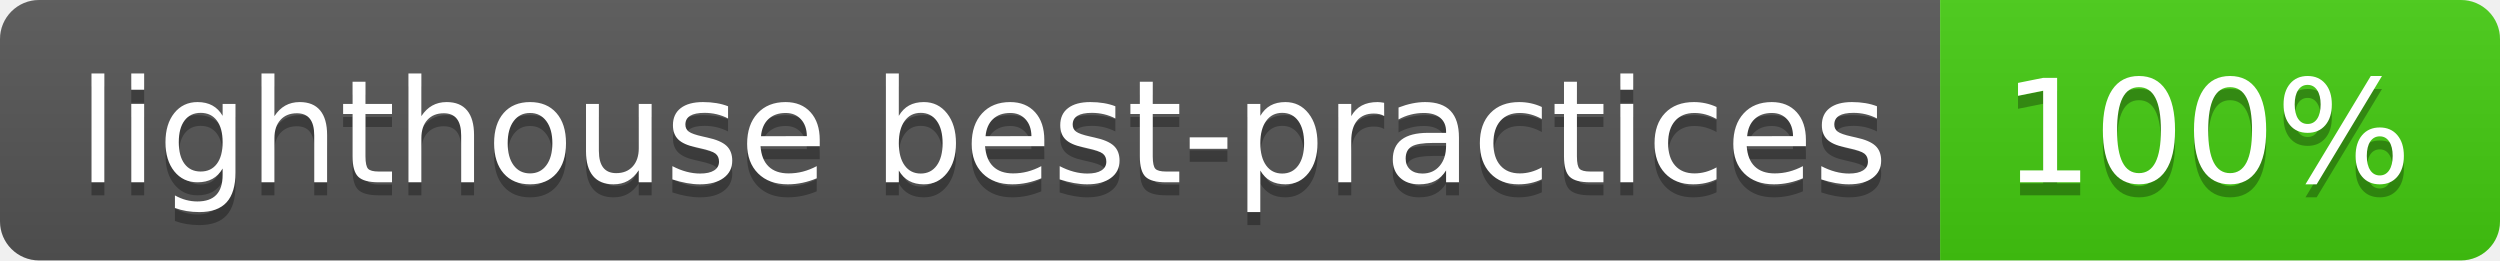
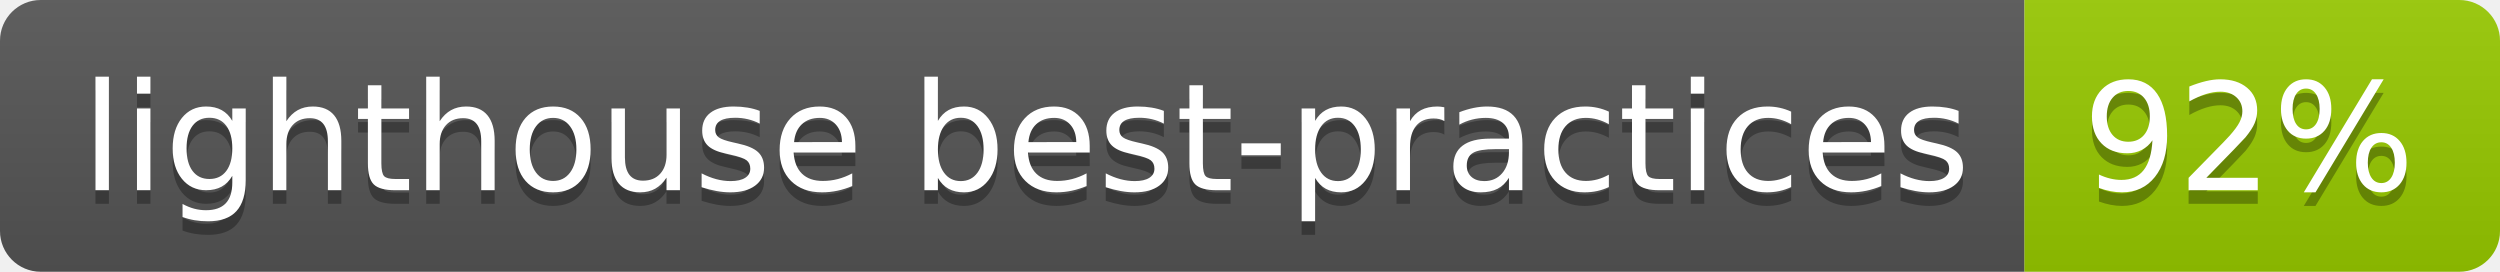
- <svg xmlns="http://www.w3.org/2000/svg" width="192" height="20">
+ <svg xmlns="http://www.w3.org/2000/svg" width="184" height="20">
  <linearGradient id="b" x2="0" y2="100%">
    <stop offset="0" stop-color="#bbb" stop-opacity=".1" />
    <stop offset="1" stop-opacity=".1" />
  </linearGradient>
  <clipPath id="a">
-     <rect width="192" height="20" rx="3" fill="#fff" />
+     <rect width="184" height="20" rx="3" fill="#fff" />
  </clipPath>
  <g clip-path="url(#a)">
    <path fill="#555" d="M0 0h149v20H0z" />
-     <path fill="#4c1" d="M149 0h43v20H149z" />
-     <path fill="url(#b)" d="M0 0h192v20H0z" />
+     <path fill="#97ca00" d="M149 0h35v20H149z" />
+     <path fill="url(#b)" d="M0 0h184v20H0z" />
  </g>
  <g fill="#fff" text-anchor="middle" font-family="DejaVu Sans,Verdana,Geneva,sans-serif" font-size="110">
    <text x="755" y="150" fill="#010101" fill-opacity=".3" transform="scale(.1)" textLength="1390">lighthouse best-practices</text>
    <text x="755" y="140" transform="scale(.1)" textLength="1390">lighthouse best-practices</text>
-     <text x="1695" y="150" fill="#010101" fill-opacity=".3" transform="scale(.1)" textLength="330">100%</text>
-     <text x="1695" y="140" transform="scale(.1)" textLength="330">100%</text>
+     <text x="1655" y="150" fill="#010101" fill-opacity=".3" transform="scale(.1)" textLength="250">92%</text>
+     <text x="1655" y="140" transform="scale(.1)" textLength="250">92%</text>
  </g>
</svg>
